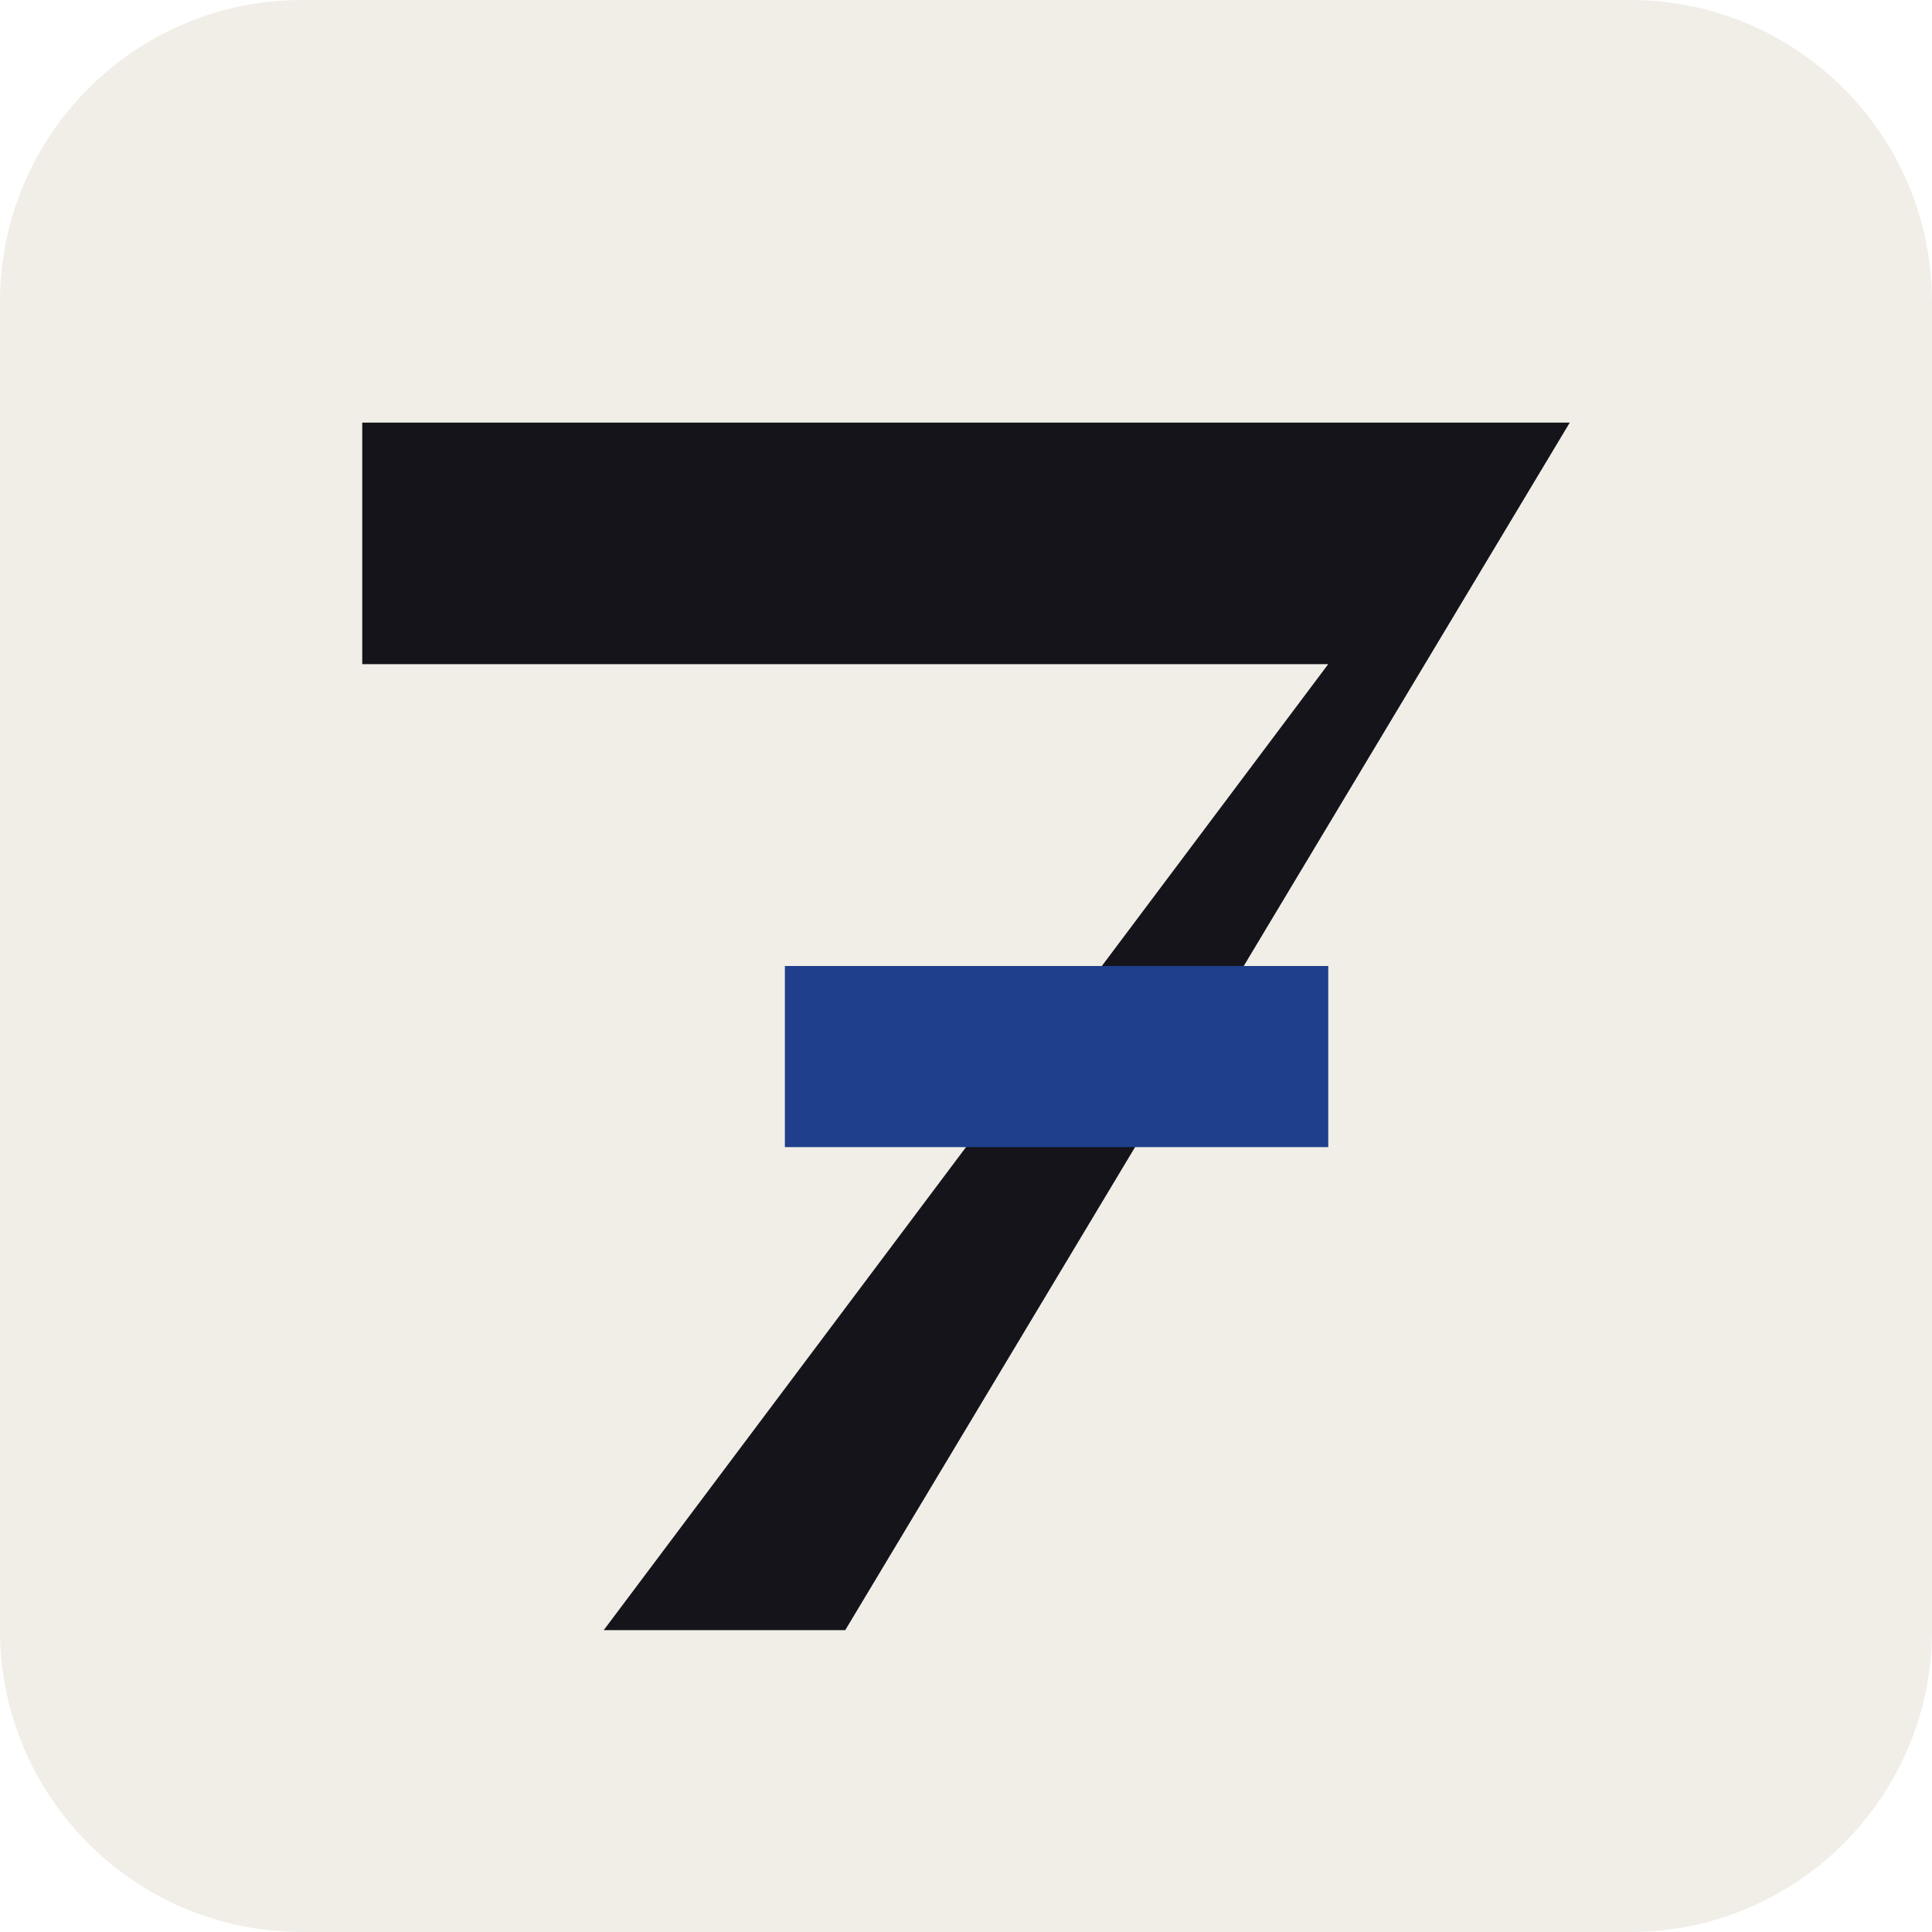
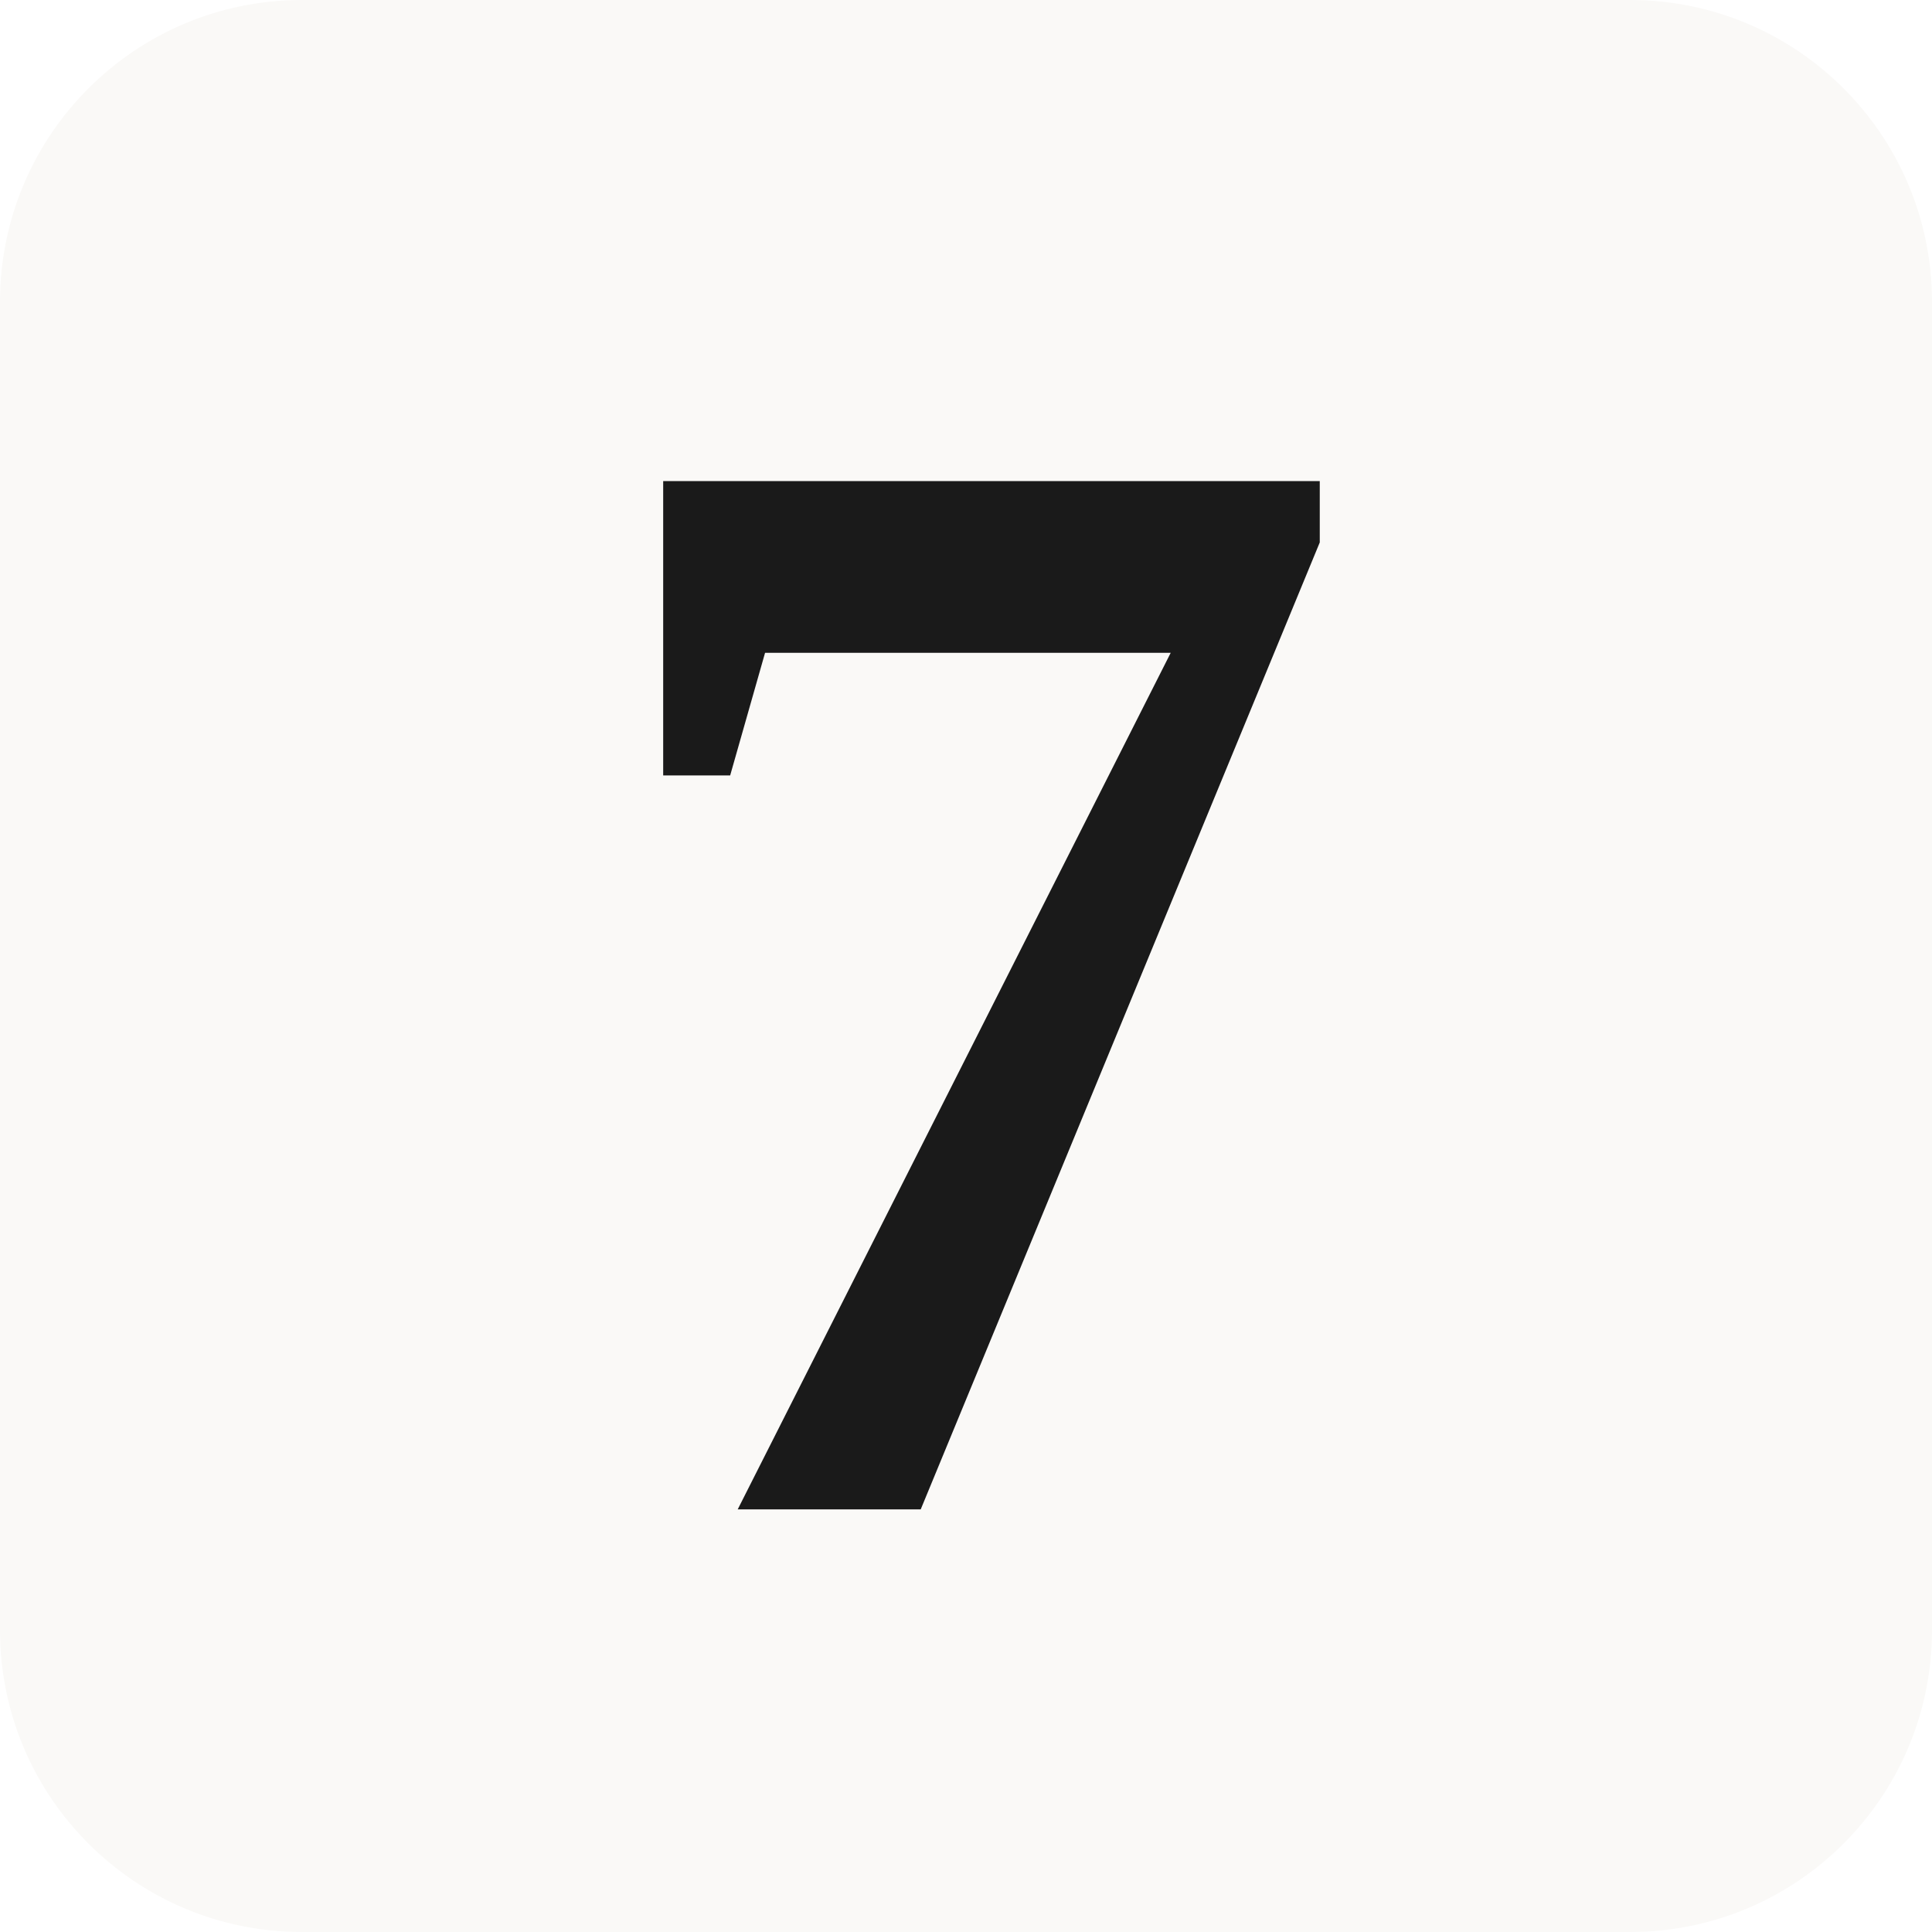
<svg xmlns="http://www.w3.org/2000/svg" viewBox="0 0 32 32" width="32" height="32">
-   <rect width="32" height="32" rx="5" fill="#F0EEE7" />
-   <path d="M 6,7 L 26,7 L 14,27 L 10,27 L 22,11 L 6,11 Z" fill="#14141A" />
-   <rect x="13" y="16" width="9" height="3" fill="#1F3F8C" />
+   <rect width="32" height="32" rx="5" fill="#FAF9F7" />
+   <text x="16" y="25" text-anchor="middle" font-family="'IBM Plex Serif', 'Source Serif Pro', Georgia, 'Times New Roman', serif" font-size="26" font-weight="600" fill="#1A1A1A">7</text>
</svg>
